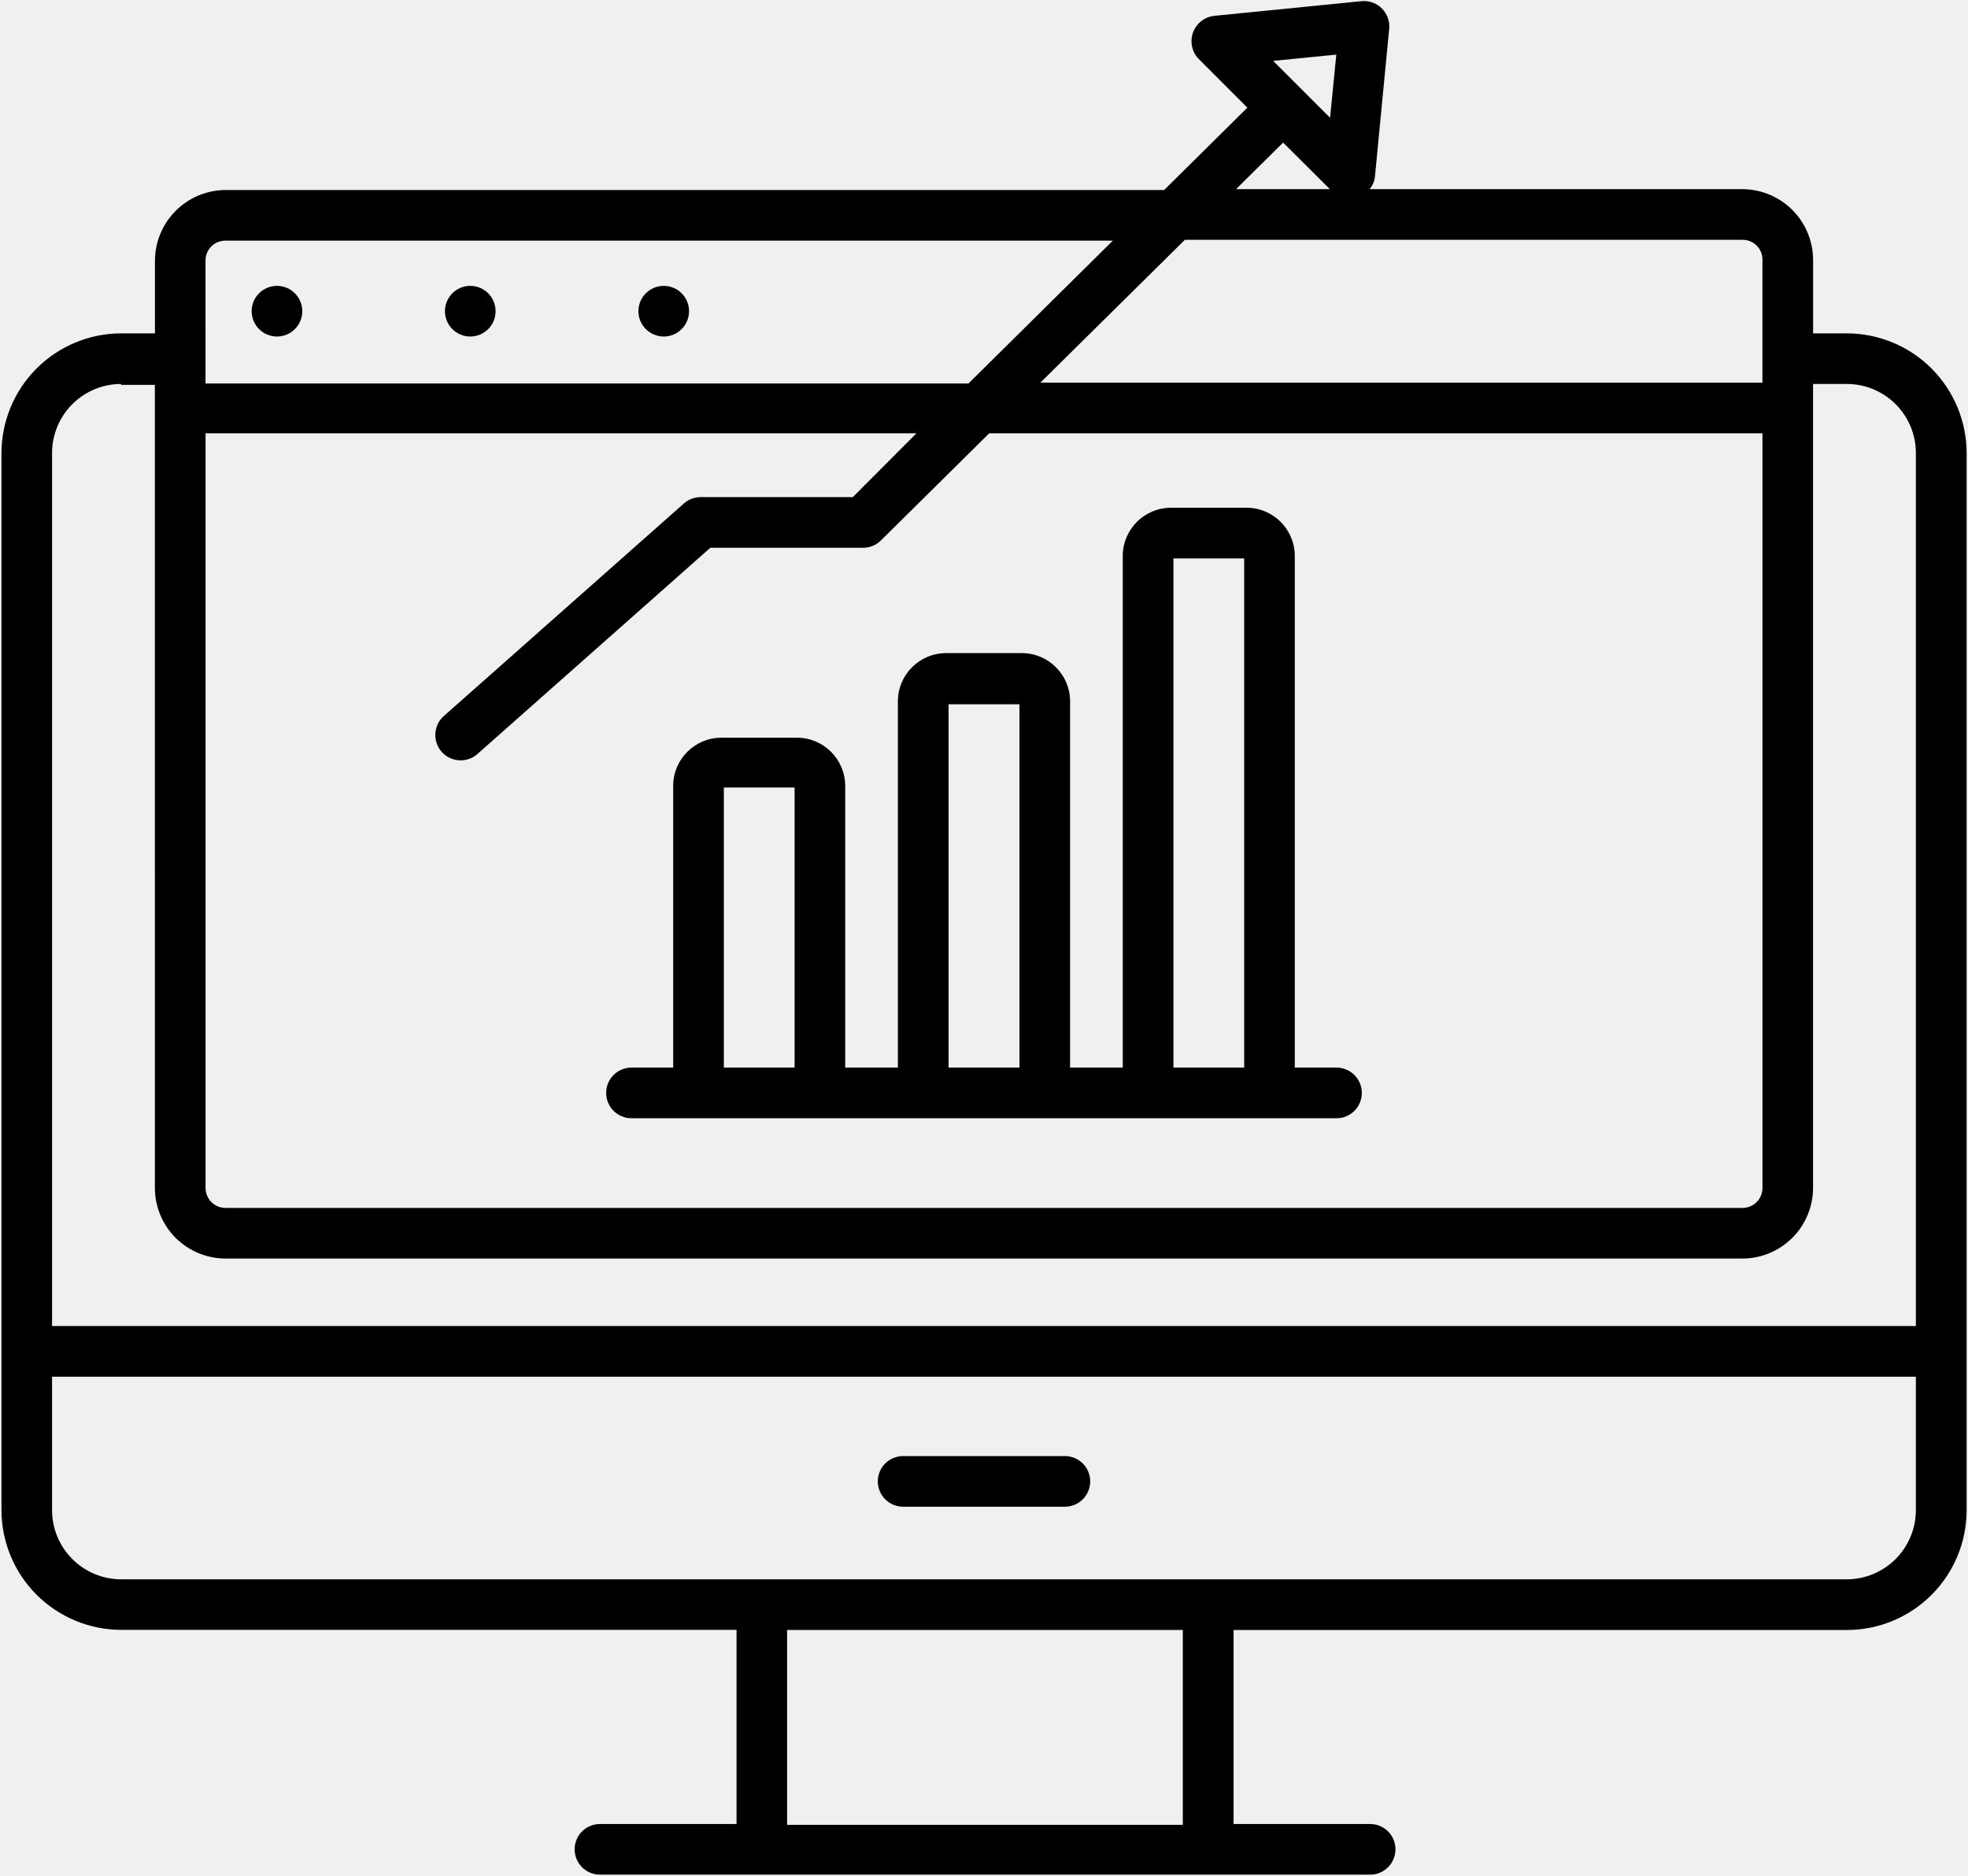
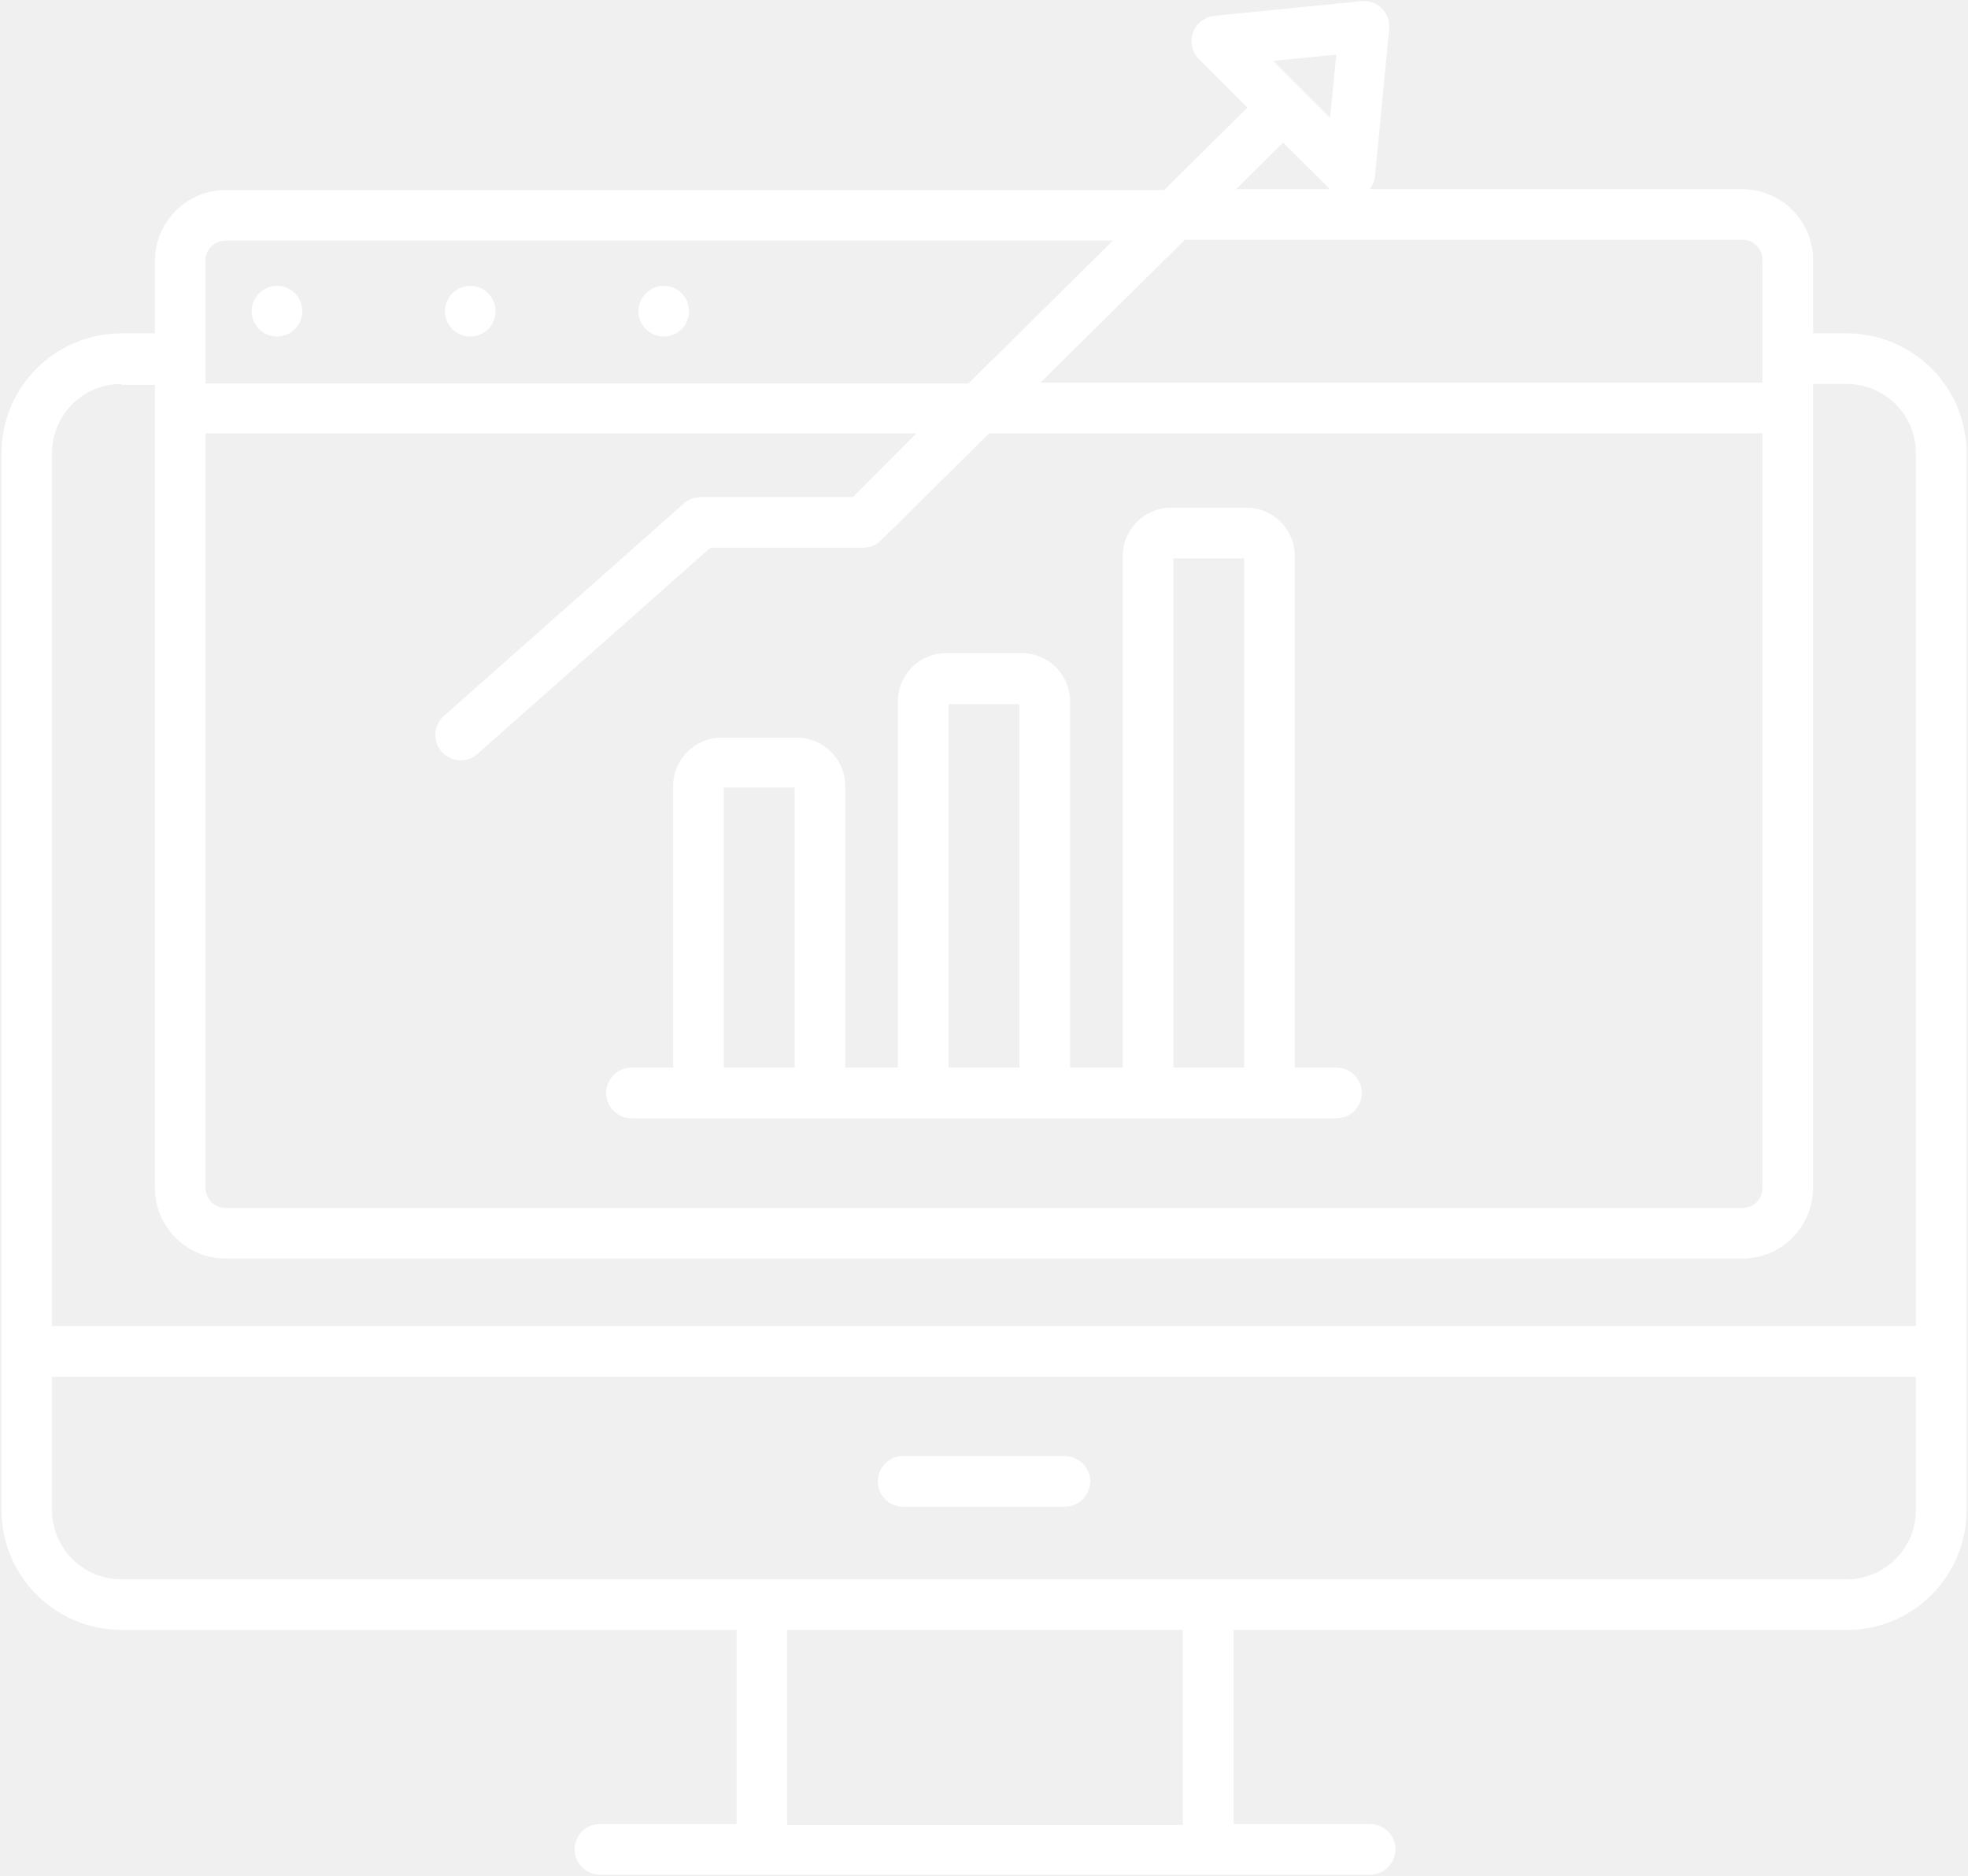
<svg xmlns="http://www.w3.org/2000/svg" width="510" height="486" viewBox="0 0 510 486" fill="none">
-   <path d="M478.609 86.383H469.859V67.352C469.848 62.492 467.914 57.836 464.477 54.403C461.043 50.969 456.387 49.032 451.528 49.02H354.93C355.738 48.055 356.226 46.864 356.328 45.61L360.004 7.458C360.187 5.536 359.519 3.63 358.168 2.247C356.82 0.864 354.93 0.145 353.004 0.282L314.856 4.087V4.091C312.242 4.298 310 6.028 309.137 8.501C308.278 10.974 308.957 13.724 310.871 15.509L323.254 27.892L301.684 49.244L58.484 49.24C53.625 49.252 48.969 51.189 45.535 54.623C42.098 58.056 40.164 62.712 40.153 67.572V86.384H31.402C23.18 86.395 15.297 89.669 9.481 95.481C3.668 101.298 0.395 109.18 0.383 117.403V391.283C0.383 399.514 3.648 407.408 9.465 413.232C15.281 419.057 23.172 422.334 31.403 422.346H190.873V472.658H155.478C151.853 472.658 148.915 475.595 148.915 479.22C148.915 482.845 151.853 485.783 155.478 485.783H355.068C358.693 485.783 361.63 482.845 361.63 479.22C361.63 475.595 358.693 472.658 355.068 472.658H319.677V422.388H478.627H478.623C486.853 422.376 494.744 419.099 500.561 413.274C506.377 407.45 509.643 399.555 509.643 391.325V117.405C509.631 109.183 506.358 101.3 500.545 95.483C494.729 89.671 486.846 86.397 478.623 86.386L478.609 86.383ZM53.269 112.281H237.499L221.007 128.82H181.632C180.023 128.808 178.468 129.386 177.257 130.437L114.999 185.562C113.699 186.722 112.913 188.351 112.816 190.093C112.718 191.832 113.316 193.539 114.476 194.839C116.89 197.546 121.042 197.781 123.749 195.363L184.081 141.945H223.675C225.414 141.945 227.082 141.249 228.312 140.019L256.355 112.281H456.735V307.761C456.758 309.152 456.219 310.495 455.239 311.484C454.258 312.472 452.923 313.023 451.528 313.011H58.478C57.099 313.023 55.775 312.484 54.798 311.515C53.822 310.546 53.271 309.226 53.271 307.847L53.269 112.281ZM456.729 67.351V99.156H269.609L307.058 62.144H451.438C452.841 62.097 454.204 62.628 455.204 63.613C456.204 64.597 456.759 65.948 456.731 67.351L456.729 67.351ZM346.299 14.152L344.682 30.515L329.94 15.773L346.299 14.152ZM332.518 36.945L344.635 49.019H320.315L332.518 36.945ZM53.258 67.57H53.262C53.239 66.183 53.778 64.843 54.758 63.863C55.743 62.882 57.079 62.339 58.469 62.363H288.379L250.973 99.375H53.263L53.258 67.57ZM31.383 99.726H40.133V105.894L40.137 307.754C40.126 312.625 42.051 317.297 45.489 320.746C48.93 324.191 53.598 326.129 58.469 326.129H451.519H451.515C456.37 326.129 461.027 324.203 464.464 320.773C467.901 317.347 469.835 312.695 469.847 307.839V99.499H478.597C483.343 99.499 487.894 101.386 491.249 104.741C494.604 108.097 496.491 112.648 496.491 117.393V343.623H13.491V117.393C13.491 112.647 15.378 108.096 18.733 104.741C22.089 101.386 26.639 99.499 31.385 99.499L31.383 99.726ZM306.523 472.866H203.973V422.378H306.523V472.866ZM478.593 409.253H31.383C26.633 409.241 22.082 407.347 18.727 403.983C15.372 400.62 13.489 396.065 13.489 391.315V356.753H496.489V391.23C496.512 395.992 494.637 400.57 491.282 403.953C487.927 407.336 483.36 409.242 478.594 409.254L478.593 409.253Z" fill="black" />
-   <path d="M275.959 377.312H234.045C230.42 377.312 227.482 380.25 227.482 383.875C227.482 387.5 230.42 390.438 234.045 390.438H275.959C279.584 390.438 282.521 387.5 282.521 383.875C282.521 380.25 279.584 377.312 275.959 377.312Z" fill="black" />
-   <path d="M78.34 80.641C78.34 84.266 75.402 87.203 71.777 87.203C68.156 87.203 65.215 84.266 65.215 80.641C65.215 77.016 68.156 74.078 71.777 74.078C75.402 74.078 78.34 77.016 78.34 80.641Z" fill="black" />
-   <path d="M128.43 80.641C128.43 84.266 125.492 87.203 121.867 87.203C118.246 87.203 115.305 84.266 115.305 80.641C115.305 77.016 118.246 74.078 121.867 74.078C125.492 74.078 128.43 77.016 128.43 80.641Z" fill="black" />
-   <path d="M178.568 80.641C178.568 84.266 175.627 87.203 172.006 87.203C168.381 87.203 165.443 84.266 165.443 80.641C165.443 77.016 168.381 74.078 172.006 74.078C175.627 74.078 178.568 77.016 178.568 80.641Z" fill="black" />
-   <path d="M163.649 289.774H346.349C349.97 289.774 352.911 286.837 352.911 283.212C352.911 279.587 349.97 276.649 346.349 276.649H335.54V144.039C335.516 137.16 329.95 131.594 323.071 131.57H303.473C296.578 131.57 290.985 137.145 290.957 144.039V276.649H277.309V181.754C277.309 174.844 271.707 169.242 264.797 169.242H245.195C238.284 169.242 232.683 174.844 232.683 181.754V276.649H219.035V203.629C219.007 196.735 213.413 191.16 206.519 191.16H186.921C180.042 191.184 174.476 196.754 174.452 203.629V276.649H163.643C160.021 276.649 157.08 279.587 157.08 283.212C157.08 286.837 160.021 289.774 163.643 289.774H163.649ZM304.089 144.704H322.421V276.654H304.089V144.704ZM245.816 182.501H264.191V276.653H245.816V182.501ZM187.586 204.071H205.918V276.653H187.586V204.071Z" fill="black" />
+   <path d="M478.609 86.383H469.859V67.352C469.848 62.492 467.914 57.836 464.477 54.403C461.043 50.969 456.387 49.032 451.528 49.02H354.93C355.738 48.055 356.226 46.864 356.328 45.61L360.004 7.458C360.187 5.536 359.519 3.63 358.168 2.247C356.82 0.864 354.93 0.145 353.004 0.282L314.856 4.087V4.091C312.242 4.298 310 6.028 309.137 8.501C308.278 10.974 308.957 13.724 310.871 15.509L323.254 27.892L301.684 49.244L58.484 49.24C53.625 49.252 48.969 51.189 45.535 54.623C42.098 58.056 40.164 62.712 40.153 67.572V86.384H31.402C23.18 86.395 15.297 89.669 9.481 95.481C3.668 101.298 0.395 109.18 0.383 117.403V391.283C0.383 399.514 3.648 407.408 9.465 413.232C15.281 419.057 23.172 422.334 31.403 422.346H190.873V472.658H155.478C151.853 472.658 148.915 475.595 148.915 479.22C148.915 482.845 151.853 485.783 155.478 485.783H355.068C358.693 485.783 361.63 482.845 361.63 479.22C361.63 475.595 358.693 472.658 355.068 472.658H319.677V422.388H478.627H478.623C486.853 422.376 494.744 419.099 500.561 413.274C506.377 407.45 509.643 399.555 509.643 391.325V117.405C509.631 109.183 506.358 101.3 500.545 95.483C494.729 89.671 486.846 86.397 478.623 86.386L478.609 86.383ZM53.269 112.281H237.499L221.007 128.82H181.632C180.023 128.808 178.468 129.386 177.257 130.437L114.999 185.562C113.699 186.722 112.913 188.351 112.816 190.093C112.718 191.832 113.316 193.539 114.476 194.839C116.89 197.546 121.042 197.781 123.749 195.363L184.081 141.945H223.675C225.414 141.945 227.082 141.249 228.312 140.019L256.355 112.281H456.735V307.761C456.758 309.152 456.219 310.495 455.239 311.484C454.258 312.472 452.923 313.023 451.528 313.011H58.478C57.099 313.023 55.775 312.484 54.798 311.515C53.822 310.546 53.271 309.226 53.271 307.847L53.269 112.281ZM456.729 67.351V99.156H269.609L307.058 62.144H451.438C452.841 62.097 454.204 62.628 455.204 63.613C456.204 64.597 456.759 65.948 456.731 67.351L456.729 67.351ZM346.299 14.152L344.682 30.515L329.94 15.773L346.299 14.152ZM332.518 36.945L344.635 49.019H320.315L332.518 36.945ZM53.258 67.57H53.262C53.239 66.183 53.778 64.843 54.758 63.863C55.743 62.882 57.079 62.339 58.469 62.363H288.379L250.973 99.375H53.263L53.258 67.57ZM31.383 99.726H40.133V105.894L40.137 307.754C40.126 312.625 42.051 317.297 45.489 320.746C48.93 324.191 53.598 326.129 58.469 326.129H451.519H451.515C456.37 326.129 461.027 324.203 464.464 320.773C467.901 317.347 469.835 312.695 469.847 307.839V99.499H478.597C483.343 99.499 487.894 101.386 491.249 104.741C494.604 108.097 496.491 112.648 496.491 117.393V343.623H13.491V117.393C13.491 112.647 15.378 108.096 18.733 104.741C22.089 101.386 26.639 99.499 31.385 99.499L31.383 99.726ZM306.523 472.866H203.973V422.378H306.523V472.866ZM478.593 409.253H31.383C26.633 409.241 22.082 407.347 18.727 403.983C15.372 400.62 13.489 396.065 13.489 391.315V356.753H496.489V391.23C496.512 395.992 494.637 400.57 491.282 403.953C487.927 407.336 483.36 409.242 478.594 409.254L478.593 409.253Z" fill="white" />
+   <path d="M275.959 377.312H234.045C230.42 377.312 227.482 380.25 227.482 383.875C227.482 387.5 230.42 390.438 234.045 390.438H275.959C279.584 390.438 282.521 387.5 282.521 383.875C282.521 380.25 279.584 377.312 275.959 377.312Z" fill="white" />
+   <path d="M78.34 80.641C78.34 84.266 75.402 87.203 71.777 87.203C68.156 87.203 65.215 84.266 65.215 80.641C65.215 77.016 68.156 74.078 71.777 74.078C75.402 74.078 78.34 77.016 78.34 80.641Z" fill="white" />
+   <path d="M128.43 80.641C128.43 84.266 125.492 87.203 121.867 87.203C118.246 87.203 115.305 84.266 115.305 80.641C115.305 77.016 118.246 74.078 121.867 74.078C125.492 74.078 128.43 77.016 128.43 80.641Z" fill="white" />
+   <path d="M178.568 80.641C178.568 84.266 175.627 87.203 172.006 87.203C168.381 87.203 165.443 84.266 165.443 80.641C165.443 77.016 168.381 74.078 172.006 74.078C175.627 74.078 178.568 77.016 178.568 80.641Z" fill="white" />
+   <path d="M163.649 289.774H346.349C349.97 289.774 352.911 286.837 352.911 283.212C352.911 279.587 349.97 276.649 346.349 276.649H335.54V144.039C335.516 137.16 329.95 131.594 323.071 131.57H303.473C296.578 131.57 290.985 137.145 290.957 144.039V276.649H277.309V181.754C277.309 174.844 271.707 169.242 264.797 169.242H245.195C238.284 169.242 232.683 174.844 232.683 181.754V276.649H219.035V203.629C219.007 196.735 213.413 191.16 206.519 191.16H186.921C180.042 191.184 174.476 196.754 174.452 203.629V276.649H163.643C160.021 276.649 157.08 279.587 157.08 283.212C157.08 286.837 160.021 289.774 163.643 289.774H163.649ZM304.089 144.704H322.421V276.654H304.089V144.704ZM245.816 182.501H264.191V276.653H245.816V182.501ZM187.586 204.071H205.918V276.653H187.586V204.071Z" fill="white" />
</svg>
